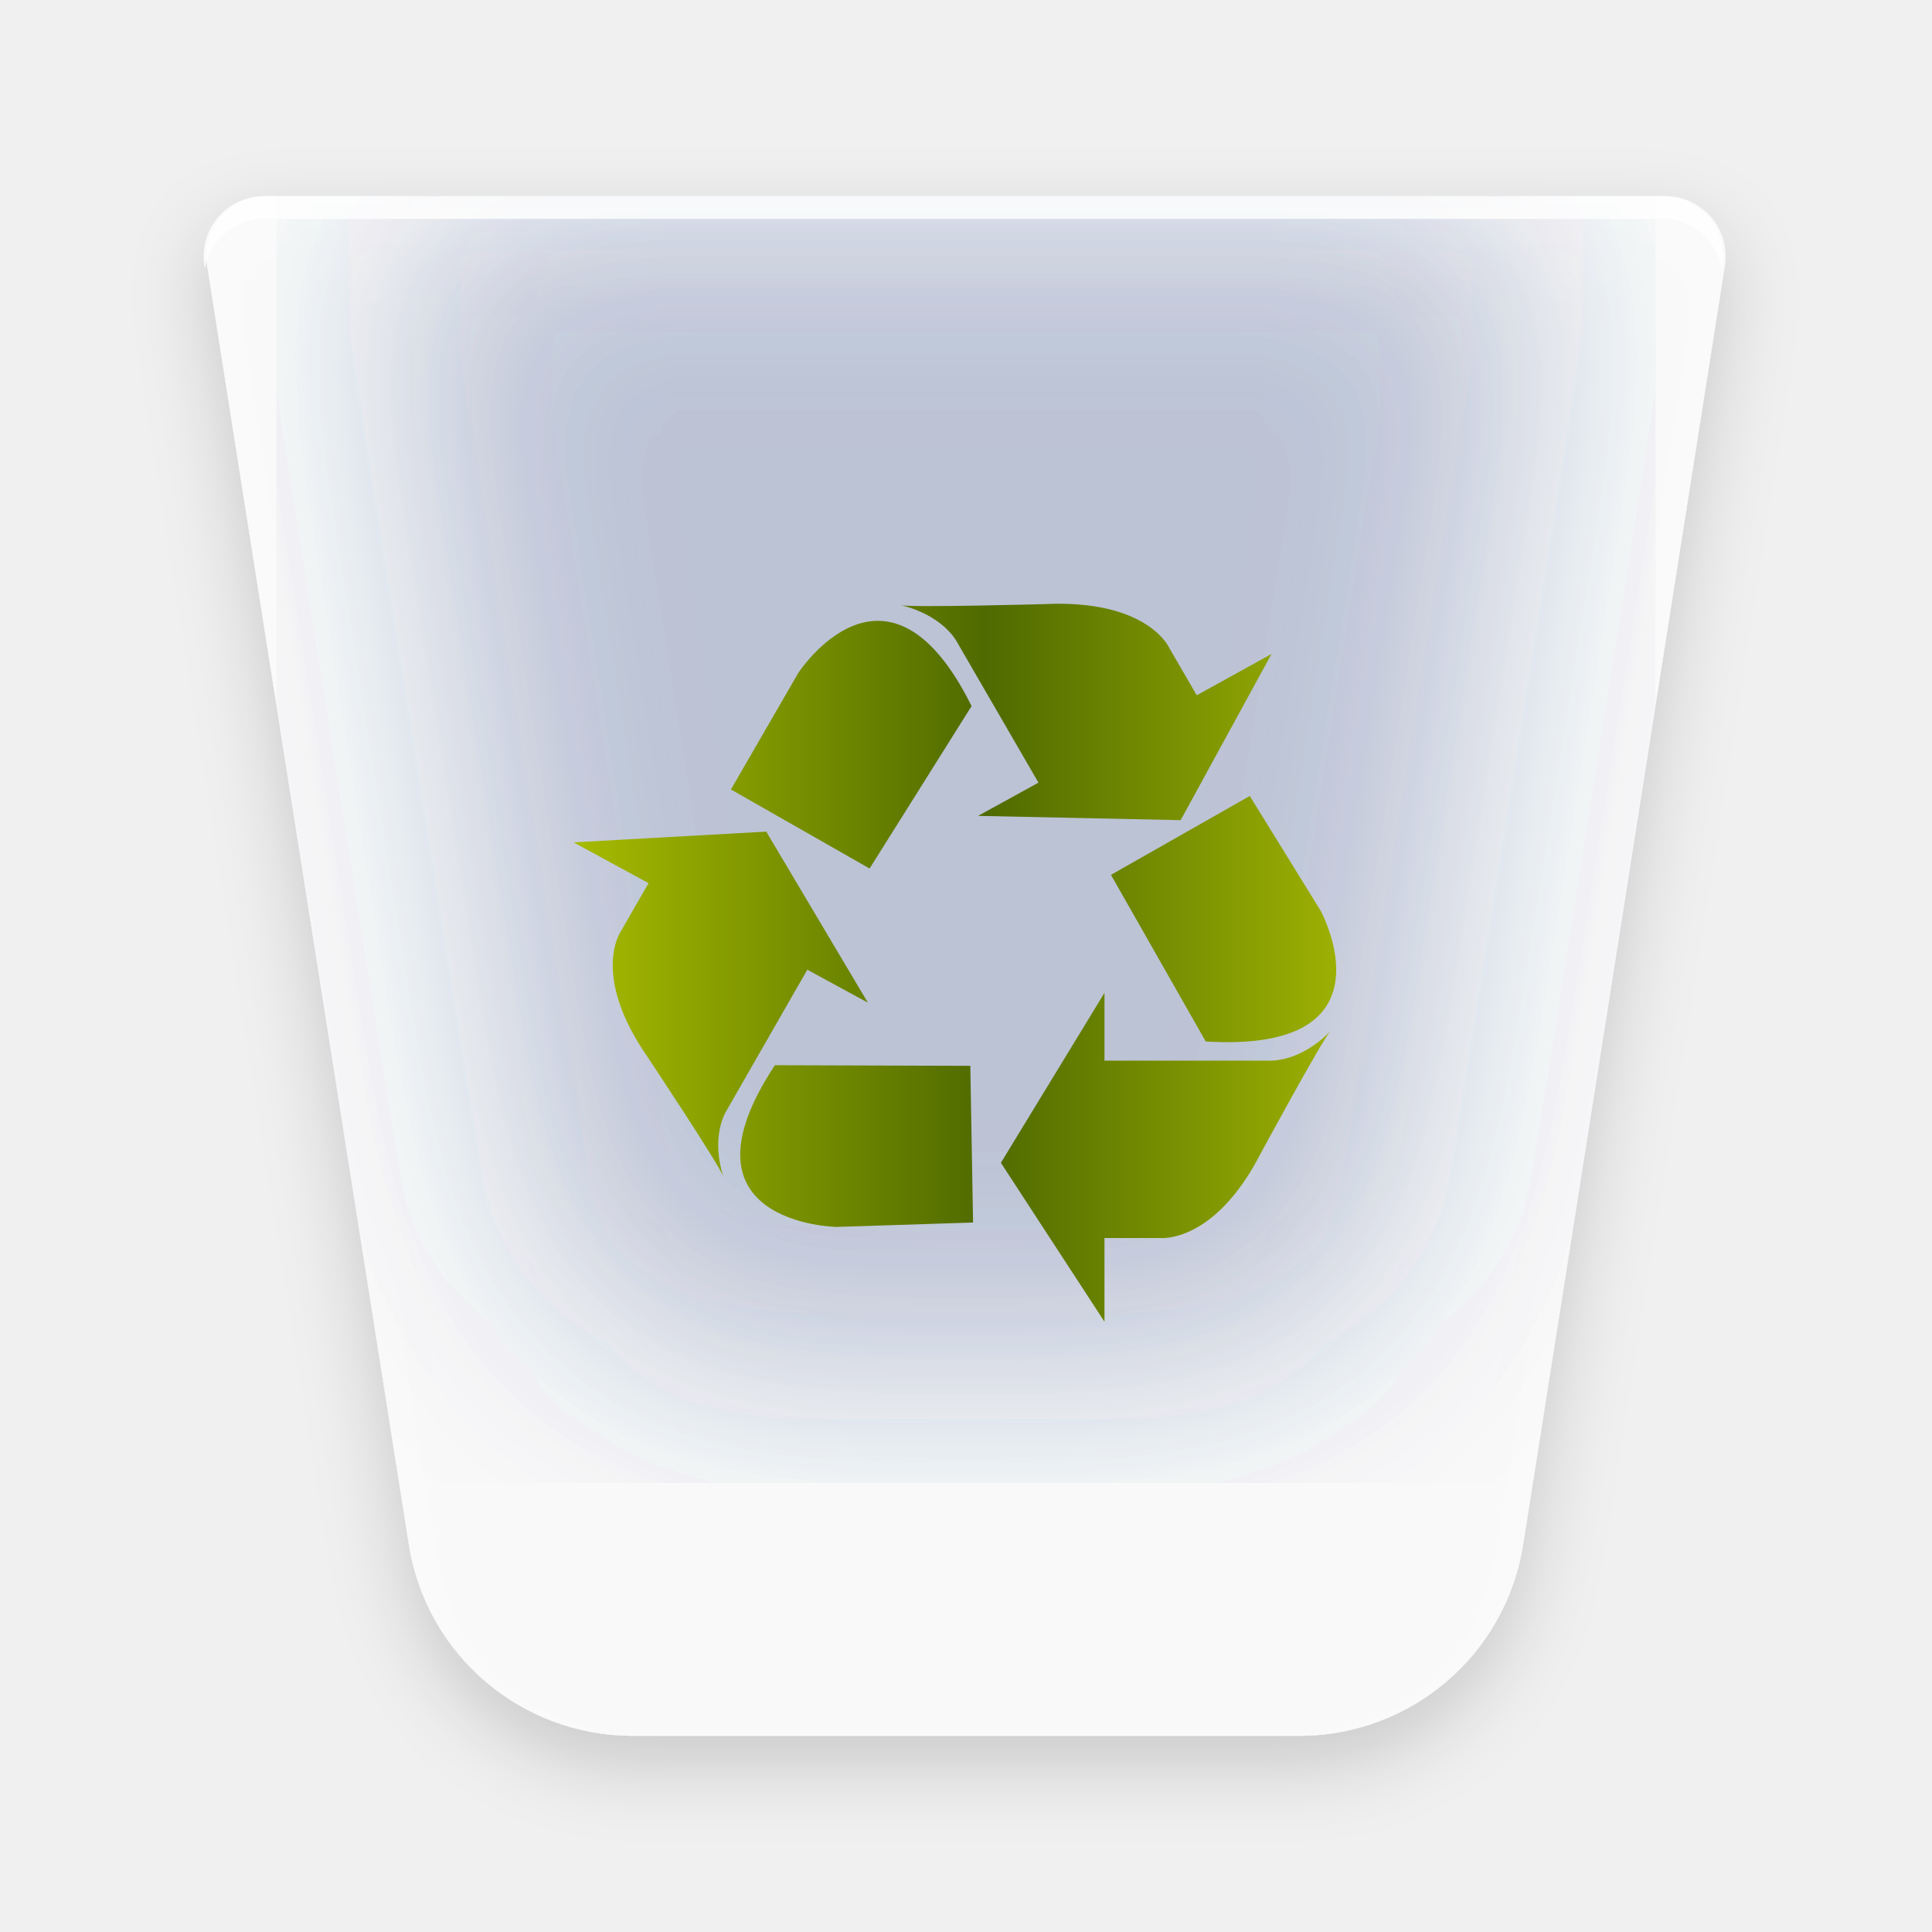
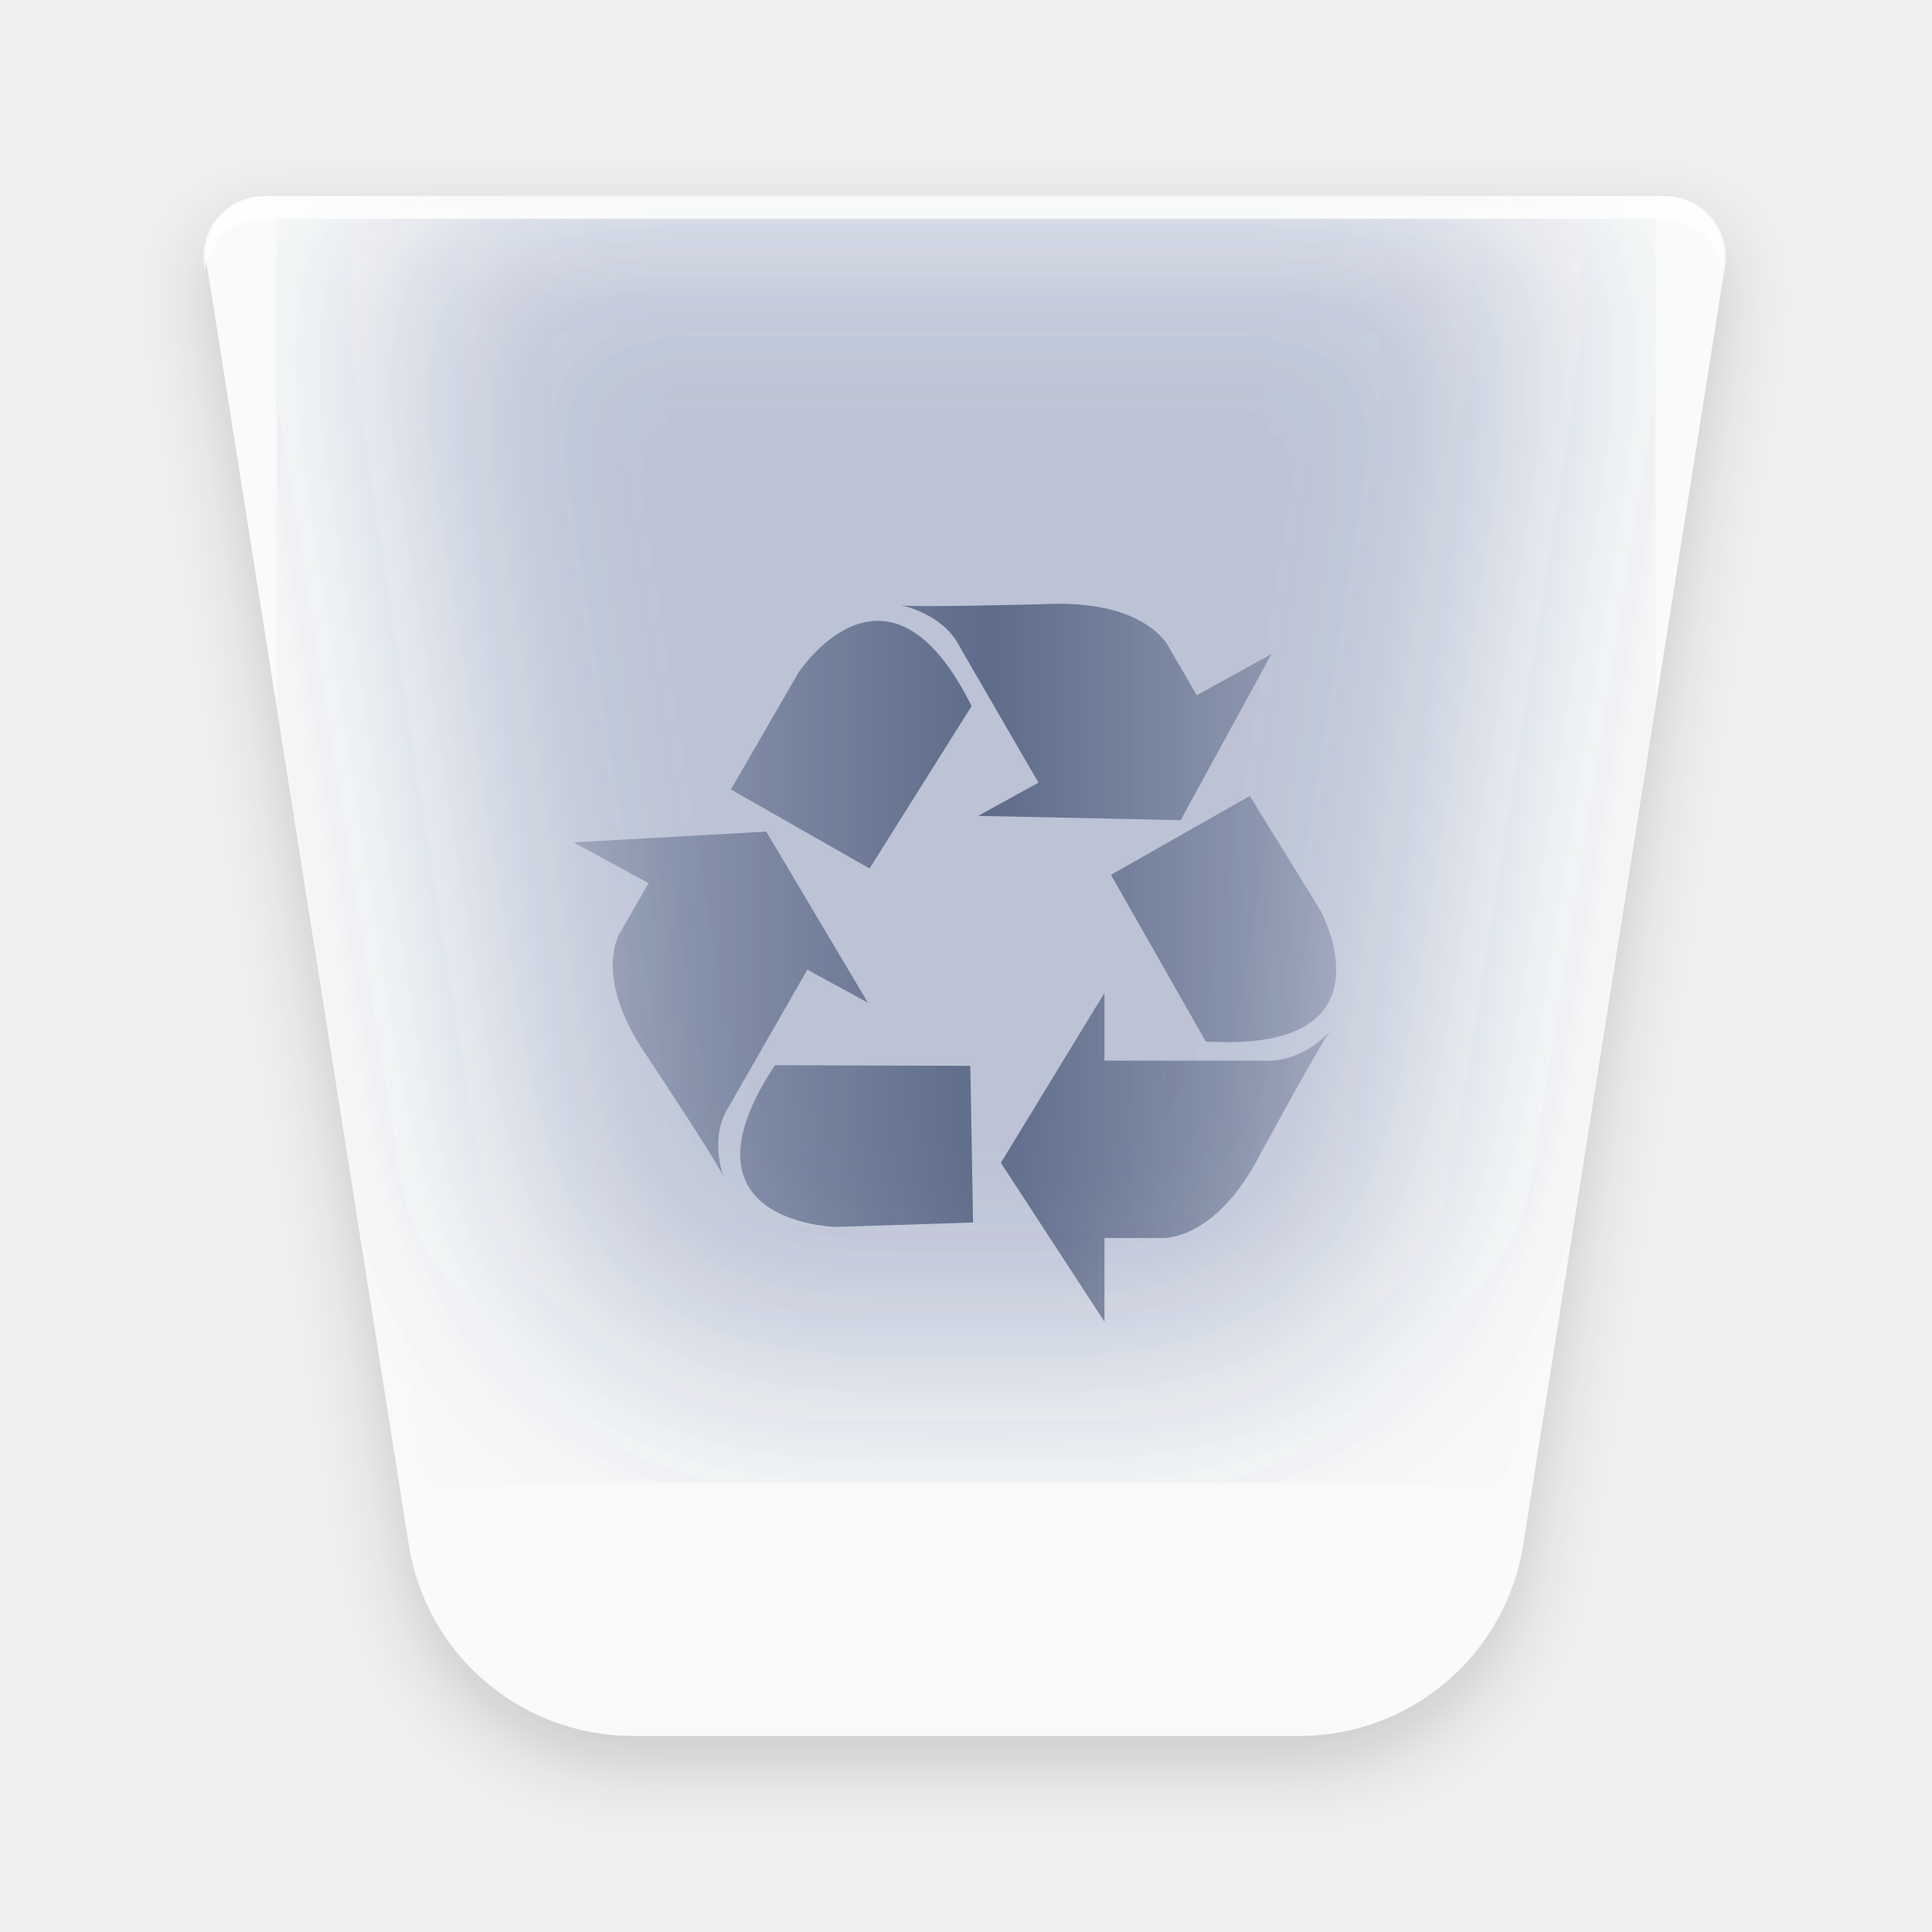
<svg xmlns="http://www.w3.org/2000/svg" xmlns:xlink="http://www.w3.org/1999/xlink" width="256" height="256" viewBox="0 0 256 256">
  <defs>
    <filter id="user-trash-256px-a" width="126.5%" height="126.5%" x="-13.2%" y="-13.2%" filterUnits="objectBoundingBox">
      <feOffset dy="4" in="SourceAlpha" result="shadowOffsetOuter1" />
      <feGaussianBlur in="shadowOffsetOuter1" result="shadowBlurOuter1" stdDeviation="5" />
      <feColorMatrix in="shadowBlurOuter1" result="shadowMatrixOuter1" values="0 0 0 0 0   0 0 0 0 0   0 0 0 0 0  0 0 0 0.2 0" />
      <feMerge>
        <feMergeNode in="shadowMatrixOuter1" />
        <feMergeNode in="SourceGraphic" />
      </feMerge>
    </filter>
-     <path id="user-trash-256px-b" d="M9.337,0 L194.663,0 C199.07,2.74311824e-15 202.643,3.573 202.643,7.98 C202.643,8.396 202.61,8.812 202.545,9.223 L175.818,178.674 C173.518,193.258 160.948,204 146.184,204 L57.816,204 C43.052,204 30.482,193.258 28.182,178.674 L1.455,9.223 C0.768,4.87 3.741,0.784 8.094,0.097 C8.505,0.033 8.921,3.62919421e-15 9.337,0 Z" />
+     <path id="user-trash-256px-b" d="M9.337,0 L194.663,0 C199.07,-1.29145163e-14 202.643,3.573 202.643,7.98 C202.643,8.396 202.61,8.812 202.545,9.223 L175.818,178.674 C173.518,193.258 160.948,204 146.184,204 L57.816,204 C43.052,204 30.482,193.258 28.182,178.674 L1.455,9.223 C0.768,4.87 3.741,0.784 8.094,0.097 C8.505,0.033 8.921,3.62919421e-15 9.337,0 Z" />
    <filter id="user-trash-256px-c" width="156.3%" height="158.1%" x="-28.2%" y="-29%" filterUnits="objectBoundingBox">
      <feGaussianBlur in="SourceGraphic" stdDeviation="15" />
    </filter>
-     <path id="user-trash-256px-e" d="M194.307,-5.32907052e-14 C198.714,-5.05475869e-14 202.287,3.573 202.287,7.98 C202.287,8.396 202.254,8.812 202.189,9.223 L202.148,9.489 C201.45,5.794 198.205,3 194.307,3 L194.307,3 L8.981,3 C8.565,3 8.149,3.033 7.738,3.097 C4.319,3.637 1.752,6.273 1.14,9.488 L1.099,9.223 C0.412,4.87 3.385,0.784 7.738,0.097 C8.149,0.033 8.565,-4.9661511e-14 8.981,-5.32907052e-14 L194.307,-5.32907052e-14 Z" />
+     <path id="user-trash-256px-e" d="M194.307,-5.32907052e-14 C198.714,-6.62052214e-14 202.287,3.573 202.287,7.98 C202.287,8.396 202.254,8.812 202.189,9.223 L202.148,9.489 C201.45,5.794 198.205,3 194.307,3 L194.307,3 L8.981,3 C8.565,3 8.149,3.033 7.738,3.097 C4.319,3.637 1.752,6.273 1.14,9.488 L1.099,9.223 C0.412,4.87 3.385,0.784 7.738,0.097 C8.149,0.033 8.565,-4.9661511e-14 8.981,-5.32907052e-14 L194.307,-5.32907052e-14 Z" />
    <linearGradient id="user-trash-256px-f" x1="98.965%" x2="0%" y1="50%" y2="50%">
-       <stop offset="0%" stop-color="#9BAF03" />
-       <stop offset="45.365%" stop-color="#4F6A00" />
-       <stop offset="100%" stop-color="#A7BB00" />
+       <stop offset="0%" stop-color="#00123C" stop-opacity=".2" />
+       <stop offset="45.365%" stop-color="#00143F" stop-opacity=".5" />
+       <stop offset="100%" stop-color="#00123C" stop-opacity=".2" />
    </linearGradient>
  </defs>
  <g fill="none" fill-rule="evenodd">
    <g filter="url(#user-trash-256px-a)" transform="translate(26 26)">
      <mask id="user-trash-256px-d" fill="#fff">
        <use xlink:href="#user-trash-256px-b" />
      </mask>
      <use fill="#FFF" fill-opacity=".8" xlink:href="#user-trash-256px-b" />
      <path fill="#2D4688" fill-opacity=".3" d="M33.837,0 L170.163,0 C174.57,3.63129666e-15 178.143,3.573 178.143,7.98 C178.143,8.396 178.11,8.812 178.045,9.223 L159.047,129.674 C156.746,144.258 144.177,155 129.413,155 L74.587,155 C59.823,155 47.254,144.258 44.953,129.674 L25.955,9.223 C25.268,4.87 28.241,0.784 32.594,0.097 C33.005,0.033 33.421,4.51737263e-15 33.837,0 Z" filter="url(#user-trash-256px-c)" mask="url(#user-trash-256px-d)" />
      <use fill="#FFF" fill-opacity=".8" xlink:href="#user-trash-256px-e" />
    </g>
    <path fill="url(#user-trash-256px-f)" d="M128.741,93.558 C117.549,71.029 105.777,89.17 105.777,89.17 L96.851,104.608 L115.225,115.084 L128.741,93.558 Z M168.48,86.656 L158.577,92.128 L154.947,85.875 C154.947,85.875 152.143,79.368 138.307,80.05 C138.307,80.05 121.162,80.518 119.377,80.198 C119.377,80.198 124.236,81.135 126.653,84.807 L137.6,103.705 L129.6,108.108 L156.446,108.675 L168.48,86.656 Z M102.678,141.146 C88.792,162.171 110.804,162.574 110.804,162.574 L128.935,161.99 L128.573,141.228 L102.678,141.146 Z M76,111.617 L85.937,117.023 L82.333,123.292 C82.333,123.292 78.105,129.027 85.895,140.185 C85.895,140.185 95.234,154.251 95.857,155.902 C95.857,155.902 94.147,151.367 96.109,147.439 L106.973,128.493 L114.998,132.856 L101.533,110.195 L76,111.617 Z M159.764,137.999 C185.356,139.577 174.973,120.646 174.973,120.646 L165.6,105.471 L147.208,115.922 L159.764,137.999 Z M132.623,154.078 L146.349,131.558 L146.349,140.538 L168.589,140.538 C173.061,140.291 176.286,136.619 176.286,136.619 C175.116,137.95 167.082,152.772 167.082,152.772 C160.901,164.85 153.709,164.044 153.709,164.044 L146.349,164.044 L146.349,175.136 L132.623,154.078 Z" />
  </g>
</svg>
